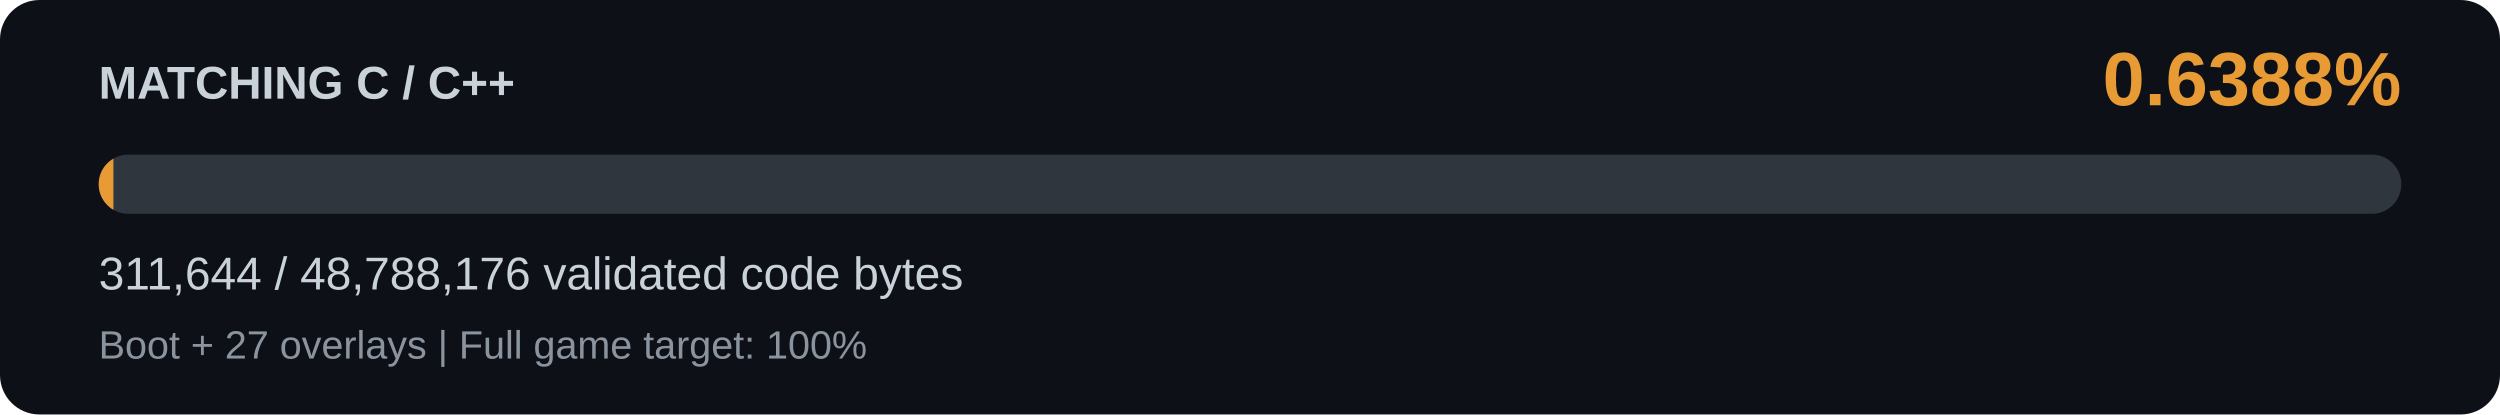
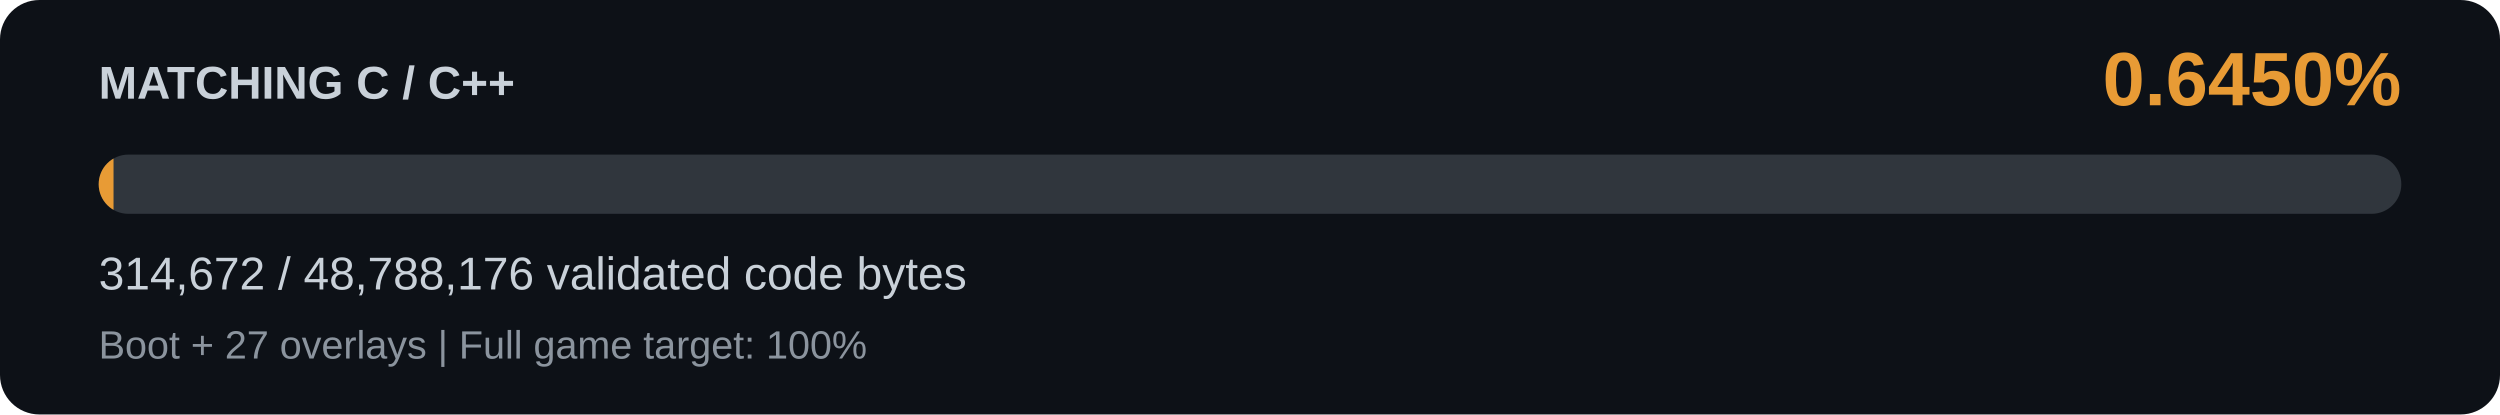
<svg xmlns="http://www.w3.org/2000/svg" width="760" height="126" viewBox="0 0 760 126" role="img" aria-labelledby="title description">
  <rect width="760" height="126" rx="12" fill="#0d1117" />
  <g font-family="Segoe UI, Arial, sans-serif">
    <text x="30" y="30" fill="#c9d1d9" font-size="14" font-weight="600">MATCHING C / C++</text>
-     <text x="730" y="32" text-anchor="end" fill="#e89b35" font-size="23" font-weight="700">0.6388%</text>
+     <text x="730" y="32" text-anchor="end" fill="#e89b35" font-size="23" font-weight="700">0.6450%</text>
    <rect x="30" y="47" width="700" height="18" rx="9" fill="#30363d" />
    <clipPath id="rail">
      <rect x="30" y="47" width="700" height="18" rx="9" />
    </clipPath>
-     <rect x="30" y="47" width="4.471" height="18" fill="#e89b35" clip-path="url(#rail)" />
-     <text x="30" y="88" fill="#c9d1d9" font-size="14">311,644 / 48,788,176 validated code bytes</text>
+     <rect x="30" y="47" width="4.515" height="18" fill="#e89b35" clip-path="url(#rail)" />
+     <text x="30" y="88" fill="#c9d1d9" font-size="14">314,672 / 48,788,176 validated code bytes</text>
    <text x="30" y="109" fill="#8b949e" font-size="12">Boot + 27 overlays | Full game target: 100%</text>
  </g>
</svg>
